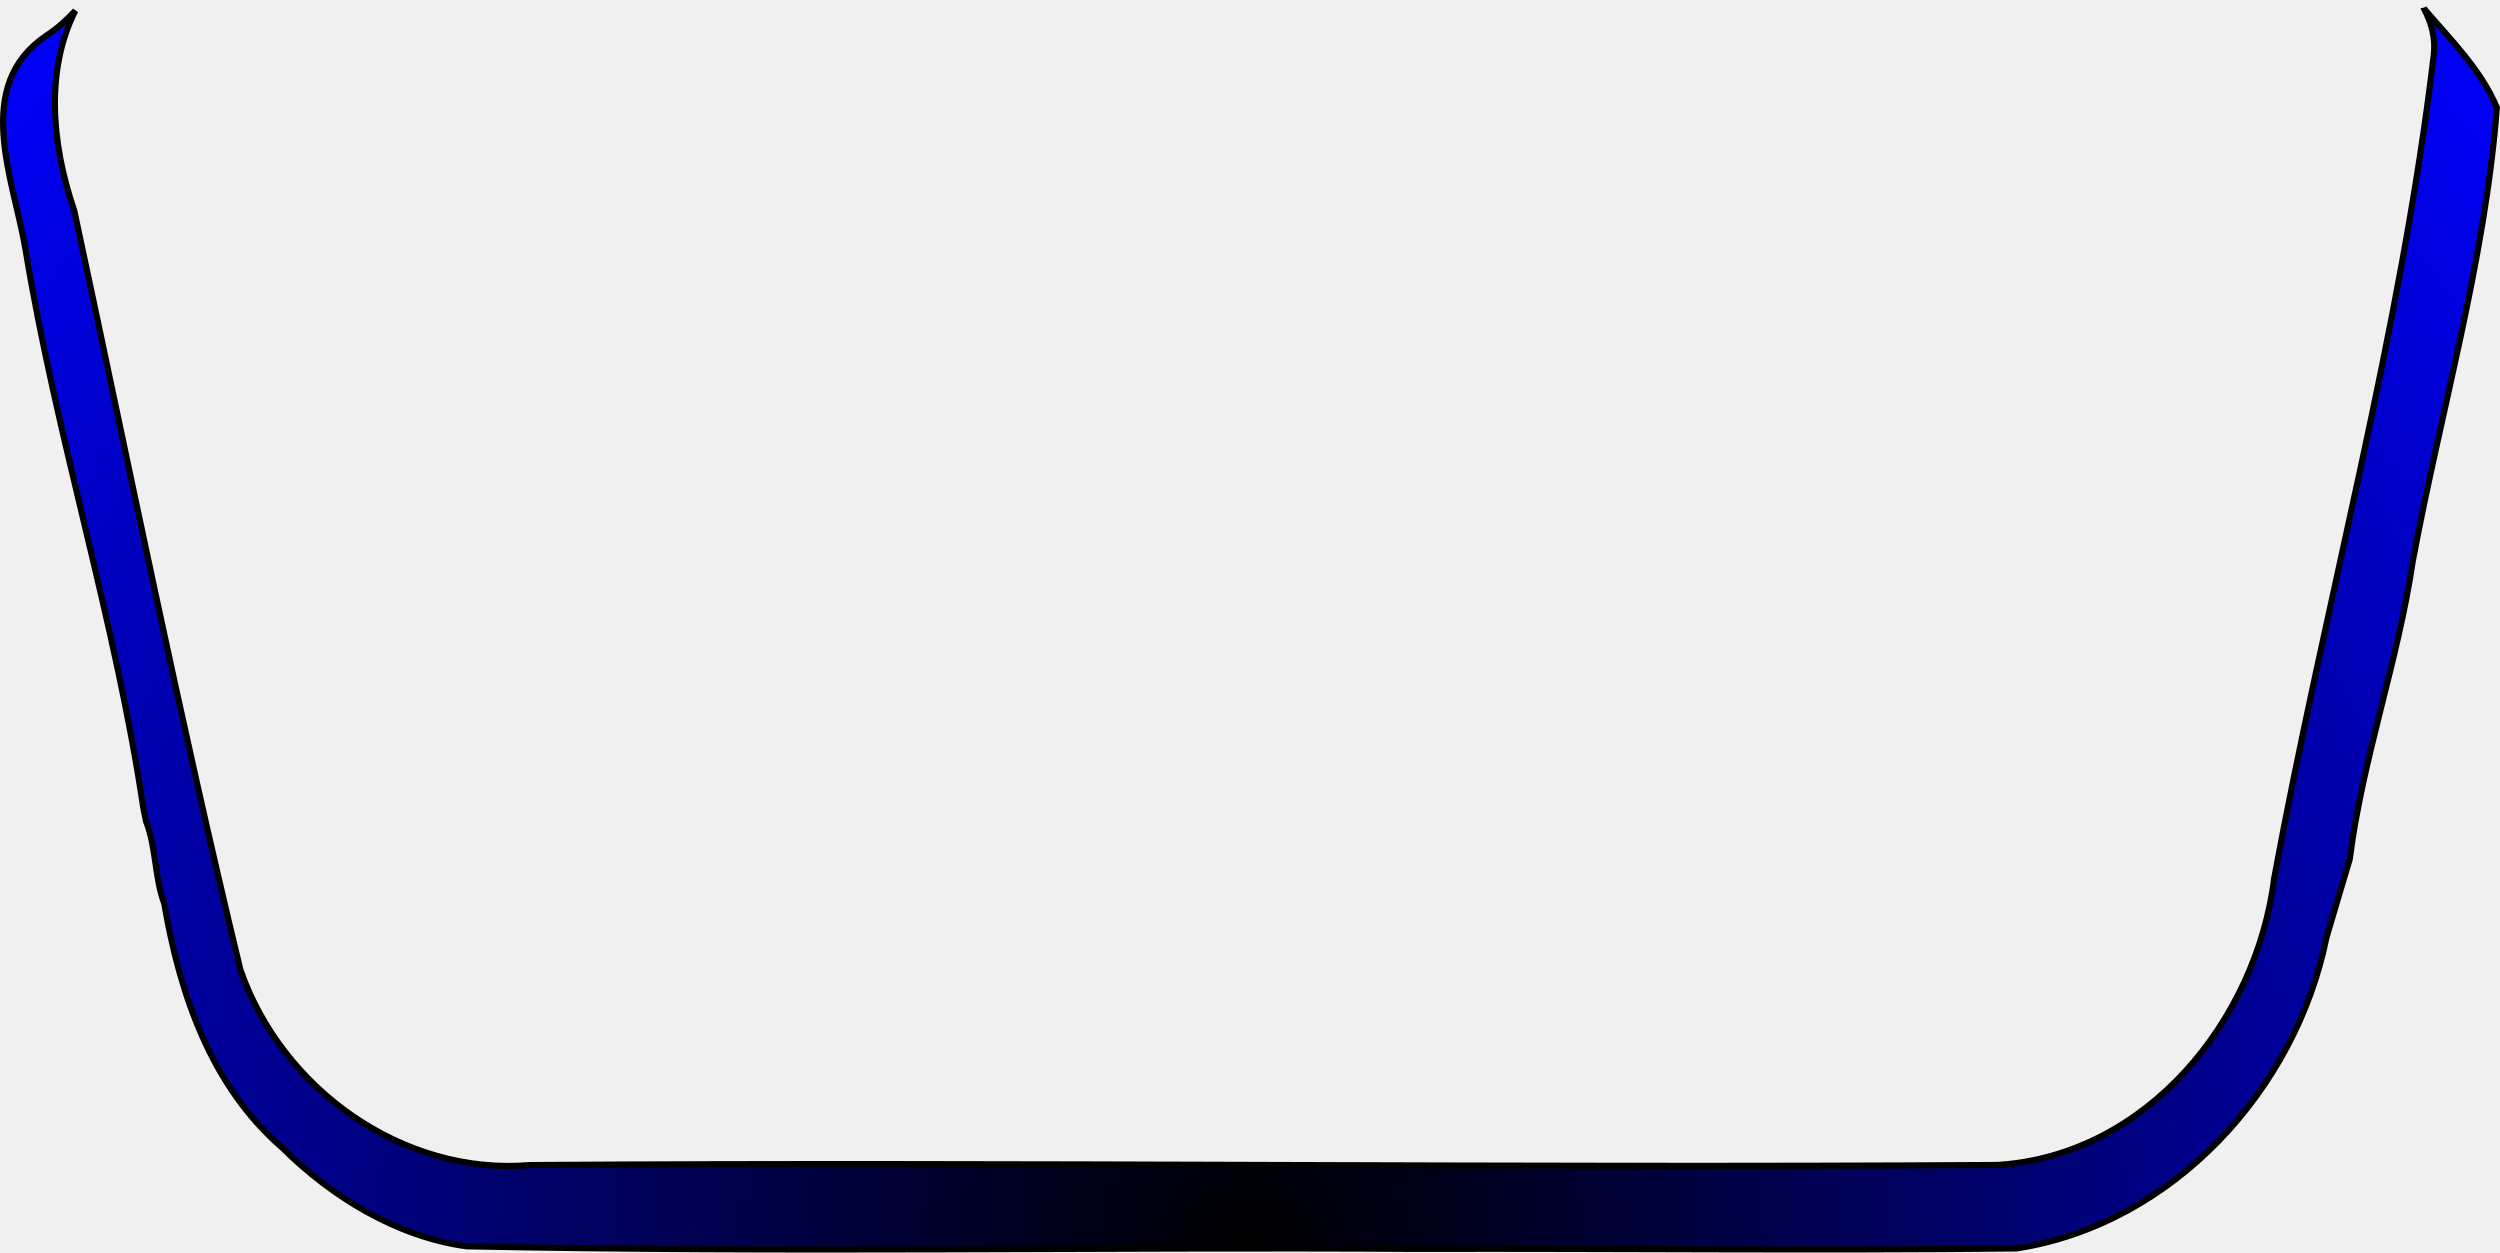
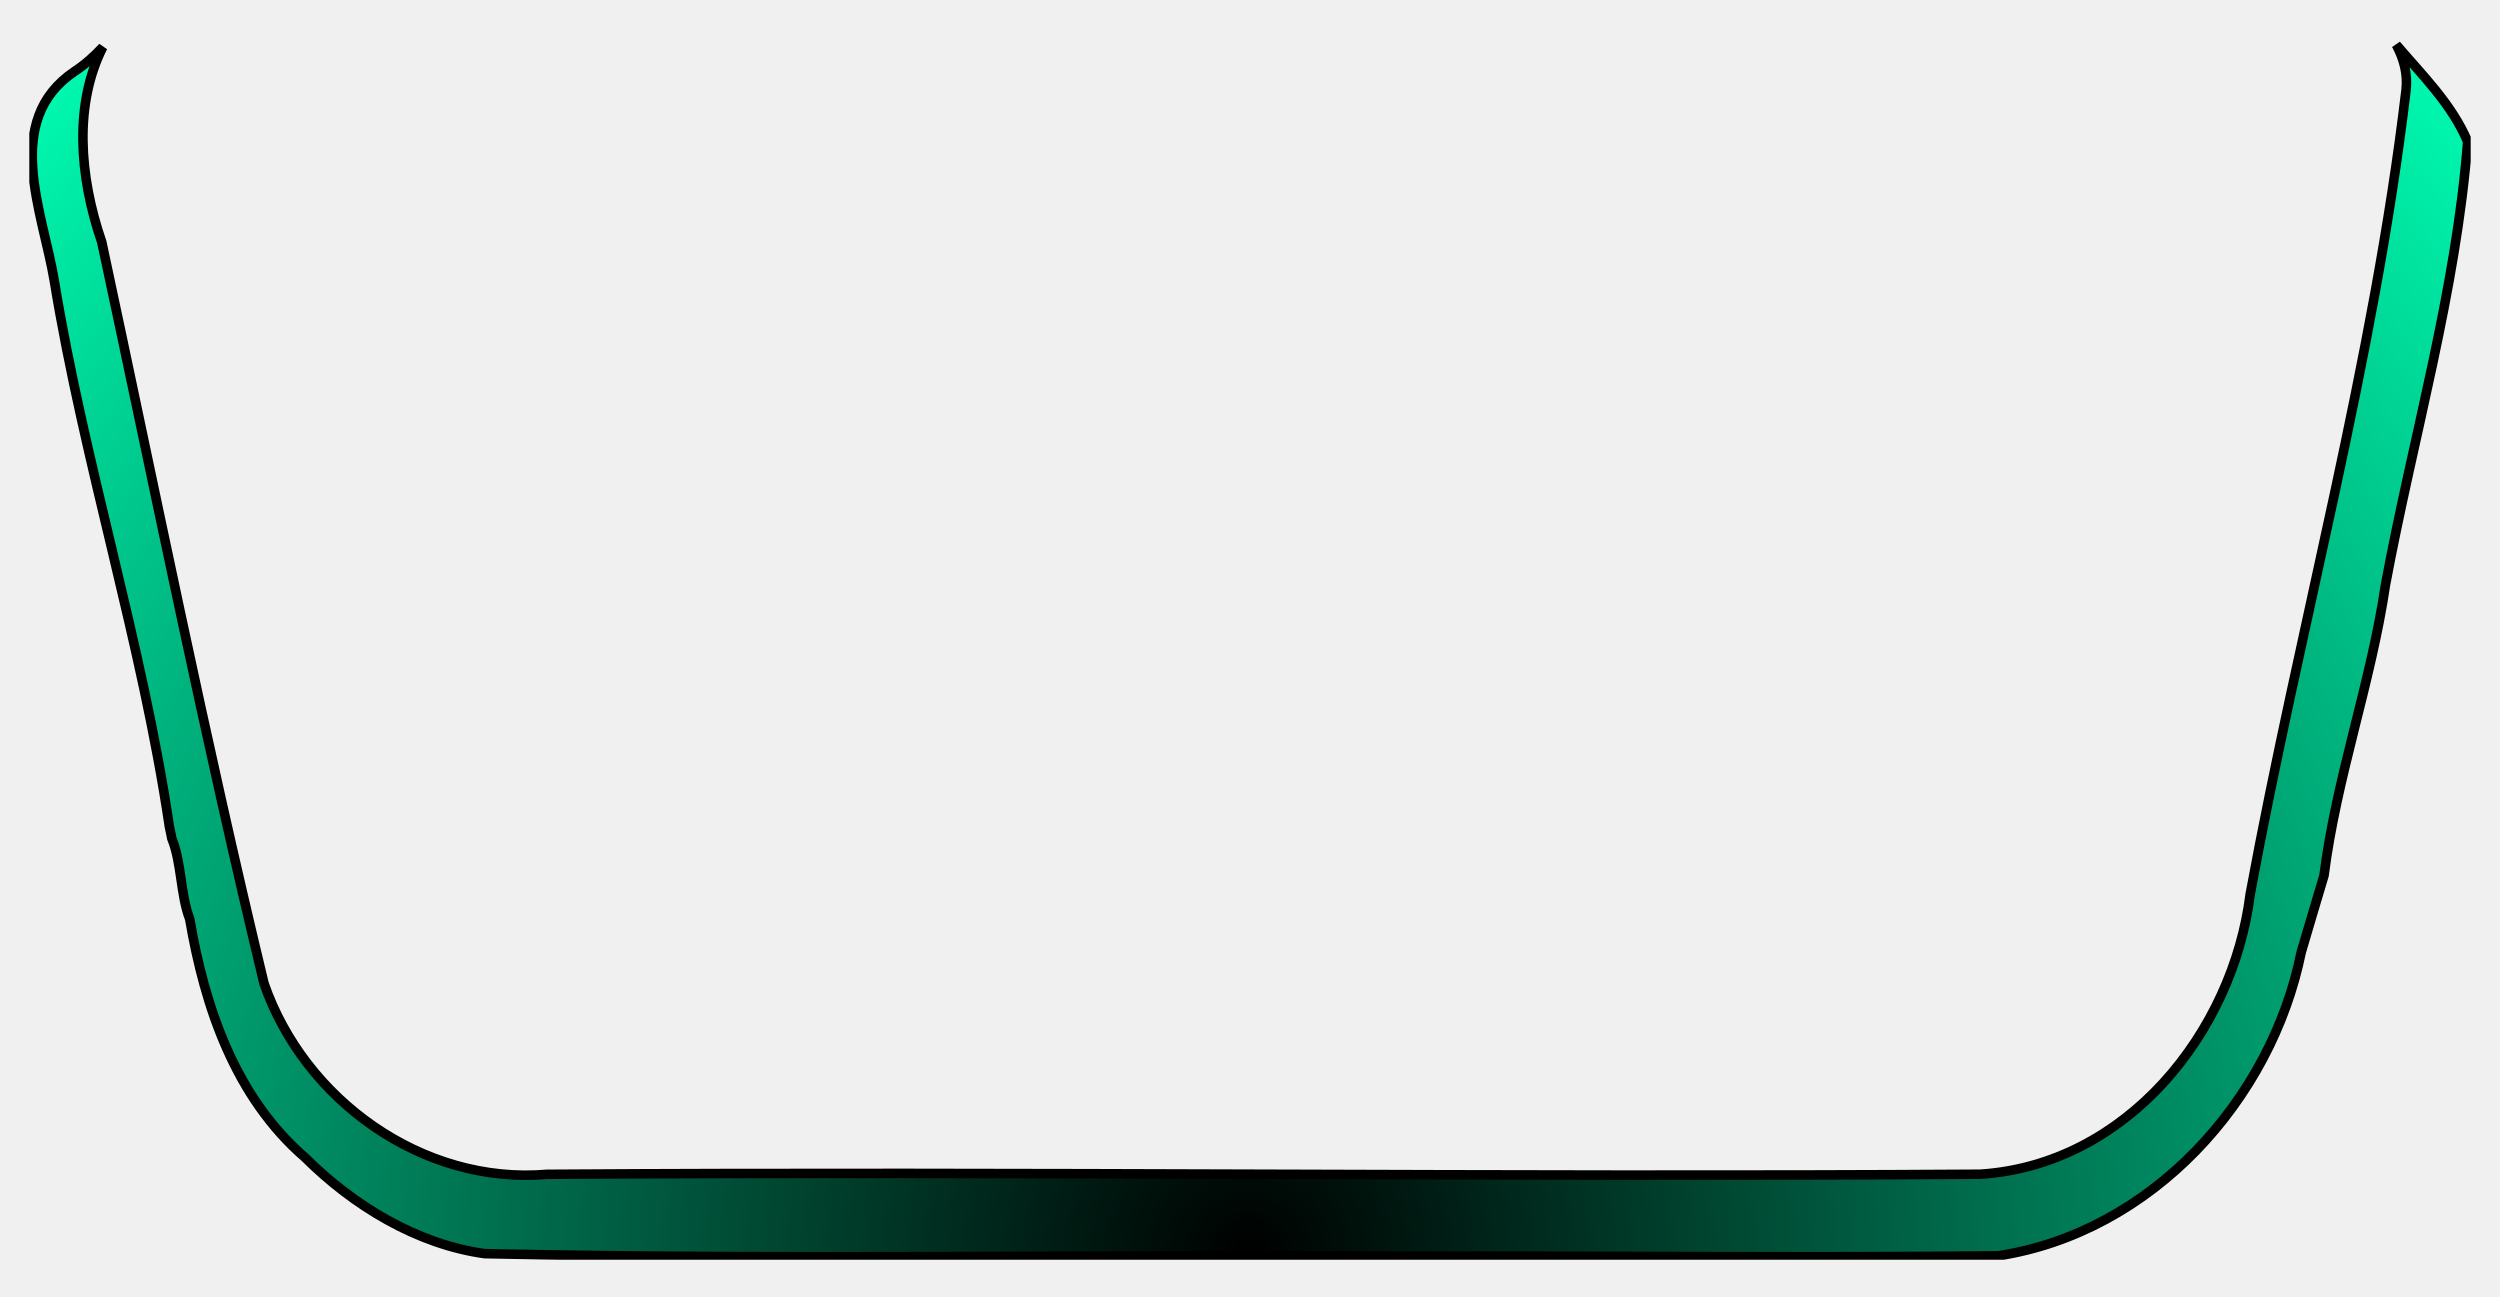
- <svg xmlns="http://www.w3.org/2000/svg" xmlns:xlink="http://www.w3.org/1999/xlink" width="421.34mm" height="211.098mm" viewBox="0 0 421.34 211.098" version="1.1" id="svg5">
-   <defs id="defs2">
-     <linearGradient id="linearGradient10241">
-       <stop style="stop-color:#000000;stop-opacity:1" offset="0" id="stop10237" />
-       <stop style="stop-color:#0000ff;stop-opacity:1" offset="1" id="stop10239" />
-     </linearGradient>
-     <linearGradient id="linearGradient8705">
-       <stop style="stop-color:#0000ff;stop-opacity:1;" offset="0" id="stop8703" />
-     </linearGradient>
-     <linearGradient id="linearGradient8655">
-       <stop style="stop-color:#0000ff;stop-opacity:1;" offset="0" id="stop8653" />
-     </linearGradient>
-     <linearGradient id="linearGradient8629">
-       <stop style="stop-color:#0000ff;stop-opacity:1;" offset="0" id="stop8627" />
-     </linearGradient>
-     <linearGradient id="linearGradient8541">
-       <stop style="stop-color:#000000;stop-opacity:1;" offset="0" id="stop8539" />
-     </linearGradient>
-     <radialGradient xlink:href="#linearGradient10241" id="radialGradient10243" cx="932.408" cy="523.576" fx="932.408" fy="523.576" r="204.275" gradientTransform="matrix(1.014026,-1.020175,1.02842,1.022079,-1272.805,625.9347)" gradientUnits="userSpaceOnUse" />
+ <svg xmlns="http://www.w3.org/2000/svg" width="1024" height="531" viewBox="0 0 1024 531" fill="none">
+   <g clip-path="url(#clip0_1_100)">
+     <path d="M981.512 18.331C984.557 24 986.289 30.188 985.504 36.96C972.336 148.012 941.985 256.322 921.682 366.22C914.59 423.081 870.827 477.19 811.039 480.961C615.402 482.226 419.727 479.691 224.097 480.999C173.06 485.377 124.673 450.527 108.162 402.886C83.844 302.183 63.422 200.478 41.688 99.173C32.271 71.775 30.407 42.5 42.118 19.282C38.654 22.967 34.911 26.398 30.539 29.244C0.714 49.341 17.443 86.567 22.192 114.767C34.524 190.055 58.2 263.135 69.363 338.507C69.76 340.127 70.007 341.771 70.362 343.398C74.44 353.371 73.832 366.31 77.7 376.417C83.896 412.664 96.369 449.439 124.99 474.158C144.745 493.834 170.784 509.673 198.545 513.502C325.182 516.126 451.909 513.745 578.581 514.539C658.56 514.34 738.702 515.227 818.578 514.367C881.096 504.725 930.26 450.893 942.578 390.027C945.642 379.546 948.798 369.093 951.915 358.628C956.961 318.572 971.191 279.607 977.09 239.561C988.351 179.123 1006.05 119.264 1010.75 57.999C1004.19 42.535 992.153 30.827 981.512 18.331Z" fill="url(#paint0_radial_1_100)" stroke="black" stroke-width="3.904" />
+   </g>
+   <defs>
+     <radialGradient id="paint0_radial_1_100" cx="0" cy="0" r="1" gradientUnits="userSpaceOnUse" gradientTransform="translate(513.109 513.039) rotate(-45.1723) scale(697.359 702.946)">
+       <stop />
+       <stop offset="1" stop-color="#00FFB3" />
+     </radialGradient>
+     <clipPath id="clip0_1_100">
+       <rect width="1000" height="501" fill="white" transform="translate(12 15)" />
+     </clipPath>
  </defs>
-   <path id="path9262" style="display:inline;fill:url(#radialGradient10243);fill-opacity:1;fill-rule:nonzero;stroke:#000000;stroke-width:1.033;stroke-linecap:butt;stroke-linejoin:miter;stroke-miterlimit:4;stroke-dasharray:none;stroke-opacity:1" d="m 408.494,1.403 c 1.283,2.389 2.013,4.996 1.682,7.85 -5.548,46.792 -18.336,92.429 -26.89,138.735 -2.988,23.959 -21.427,46.758 -46.618,48.347 -82.43,0.533 -164.875,-0.535 -247.302,0.016 -21.504,1.845 -41.891,-12.839 -48.848,-32.913 -10.246,-42.431 -18.851,-85.285 -28.008,-127.971 -3.968,-11.544 -4.753,-23.879 0.181,-33.662 -1.46,1.553 -3.036,2.999 -4.879,4.198 -12.566,8.468 -5.518,24.153 -3.517,36.035 5.196,31.723 15.171,62.515 19.875,94.274 0.167,0.683 0.271,1.375 0.421,2.061 1.718,4.202 1.462,9.654 3.092,13.913 2.611,15.273 7.866,30.768 19.925,41.184 8.324,8.29 19.295,14.964 30.992,16.577 53.357,1.106 106.752,0.103 160.124,0.437 33.698,-0.084 67.465,0.29 101.12,-0.072 26.341,-4.063 47.056,-26.745 52.246,-52.391 1.291,-4.416 2.621,-8.821 3.934,-13.23 2.126,-16.878 8.122,-33.296 10.607,-50.169 4.745,-25.466 12.201,-50.688 14.184,-76.502 -2.766,-6.516 -7.838,-11.449 -12.321,-16.714 z" />
-   <style type="text/css" id="style2">
- 	.st0{fill:#61E0DF;}
- 	.st1{fill:#3ED8D2;}
- </style>
-   <style type="text/css" id="style2-5">
- 	.st0{fill:#3ED8D2;}
- 	.st1{fill:#61E0DF;}
- 	.st2{opacity:8.000000e-002;}
- </style>
</svg>
